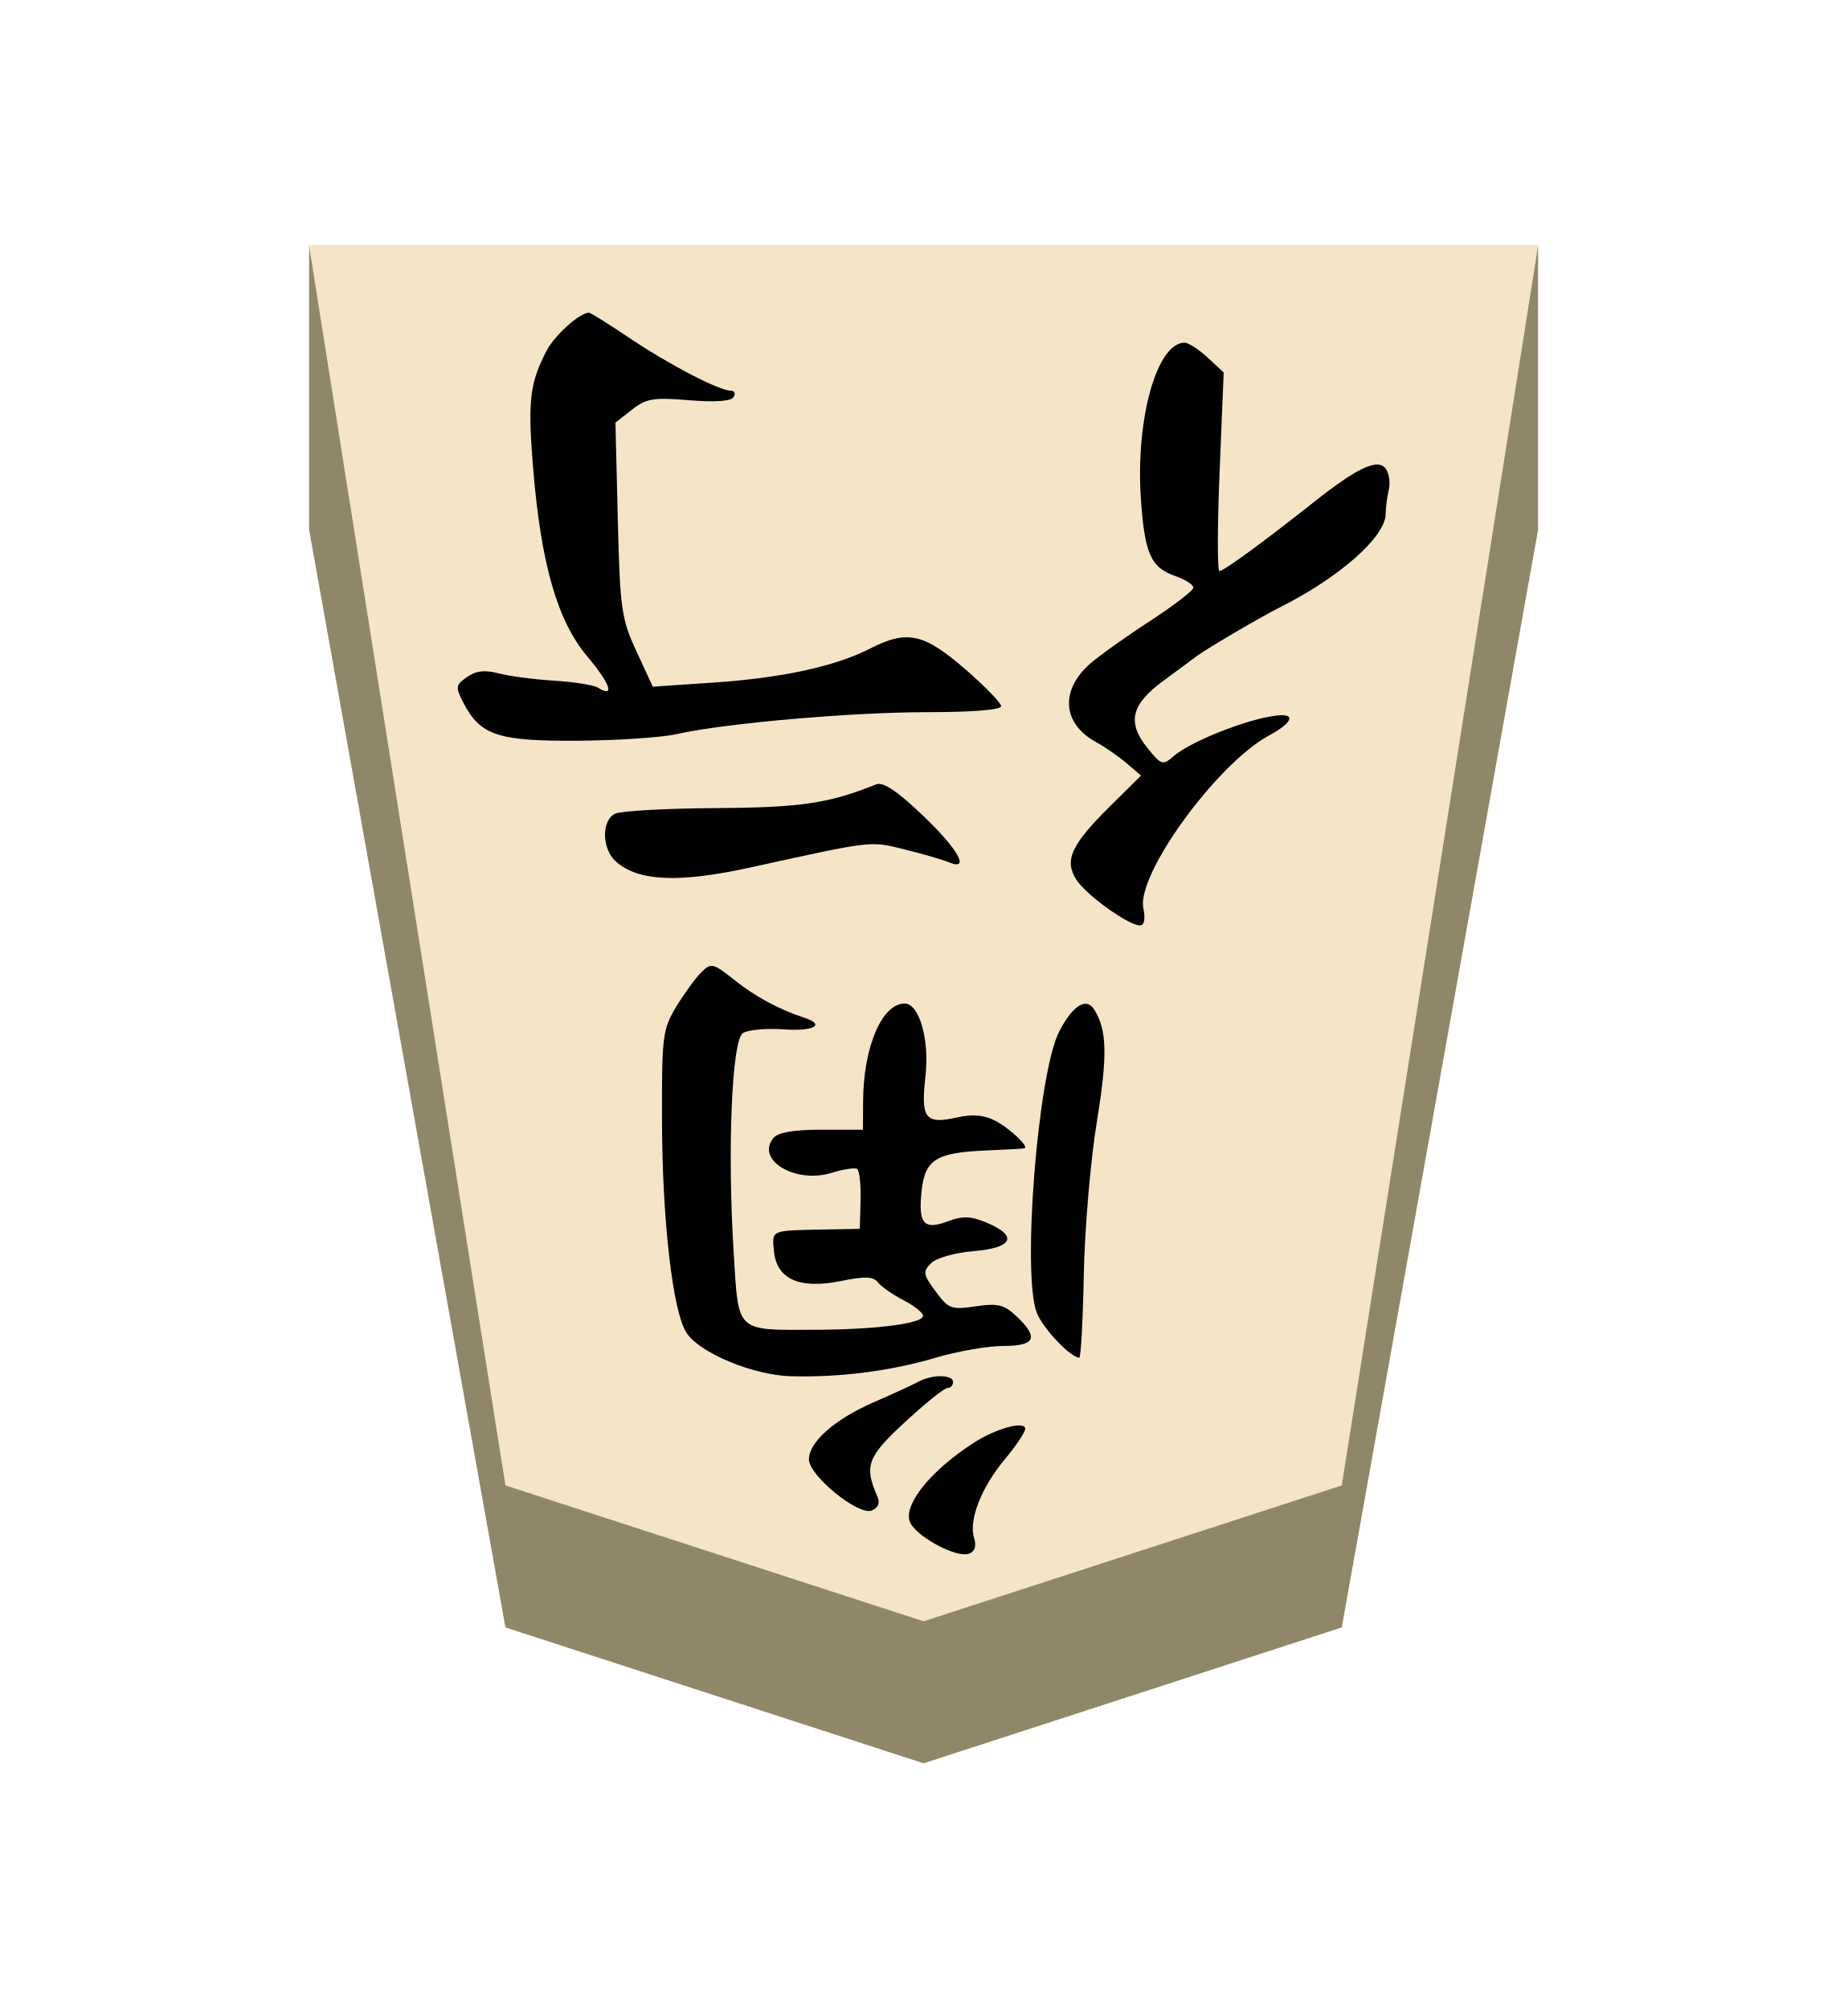
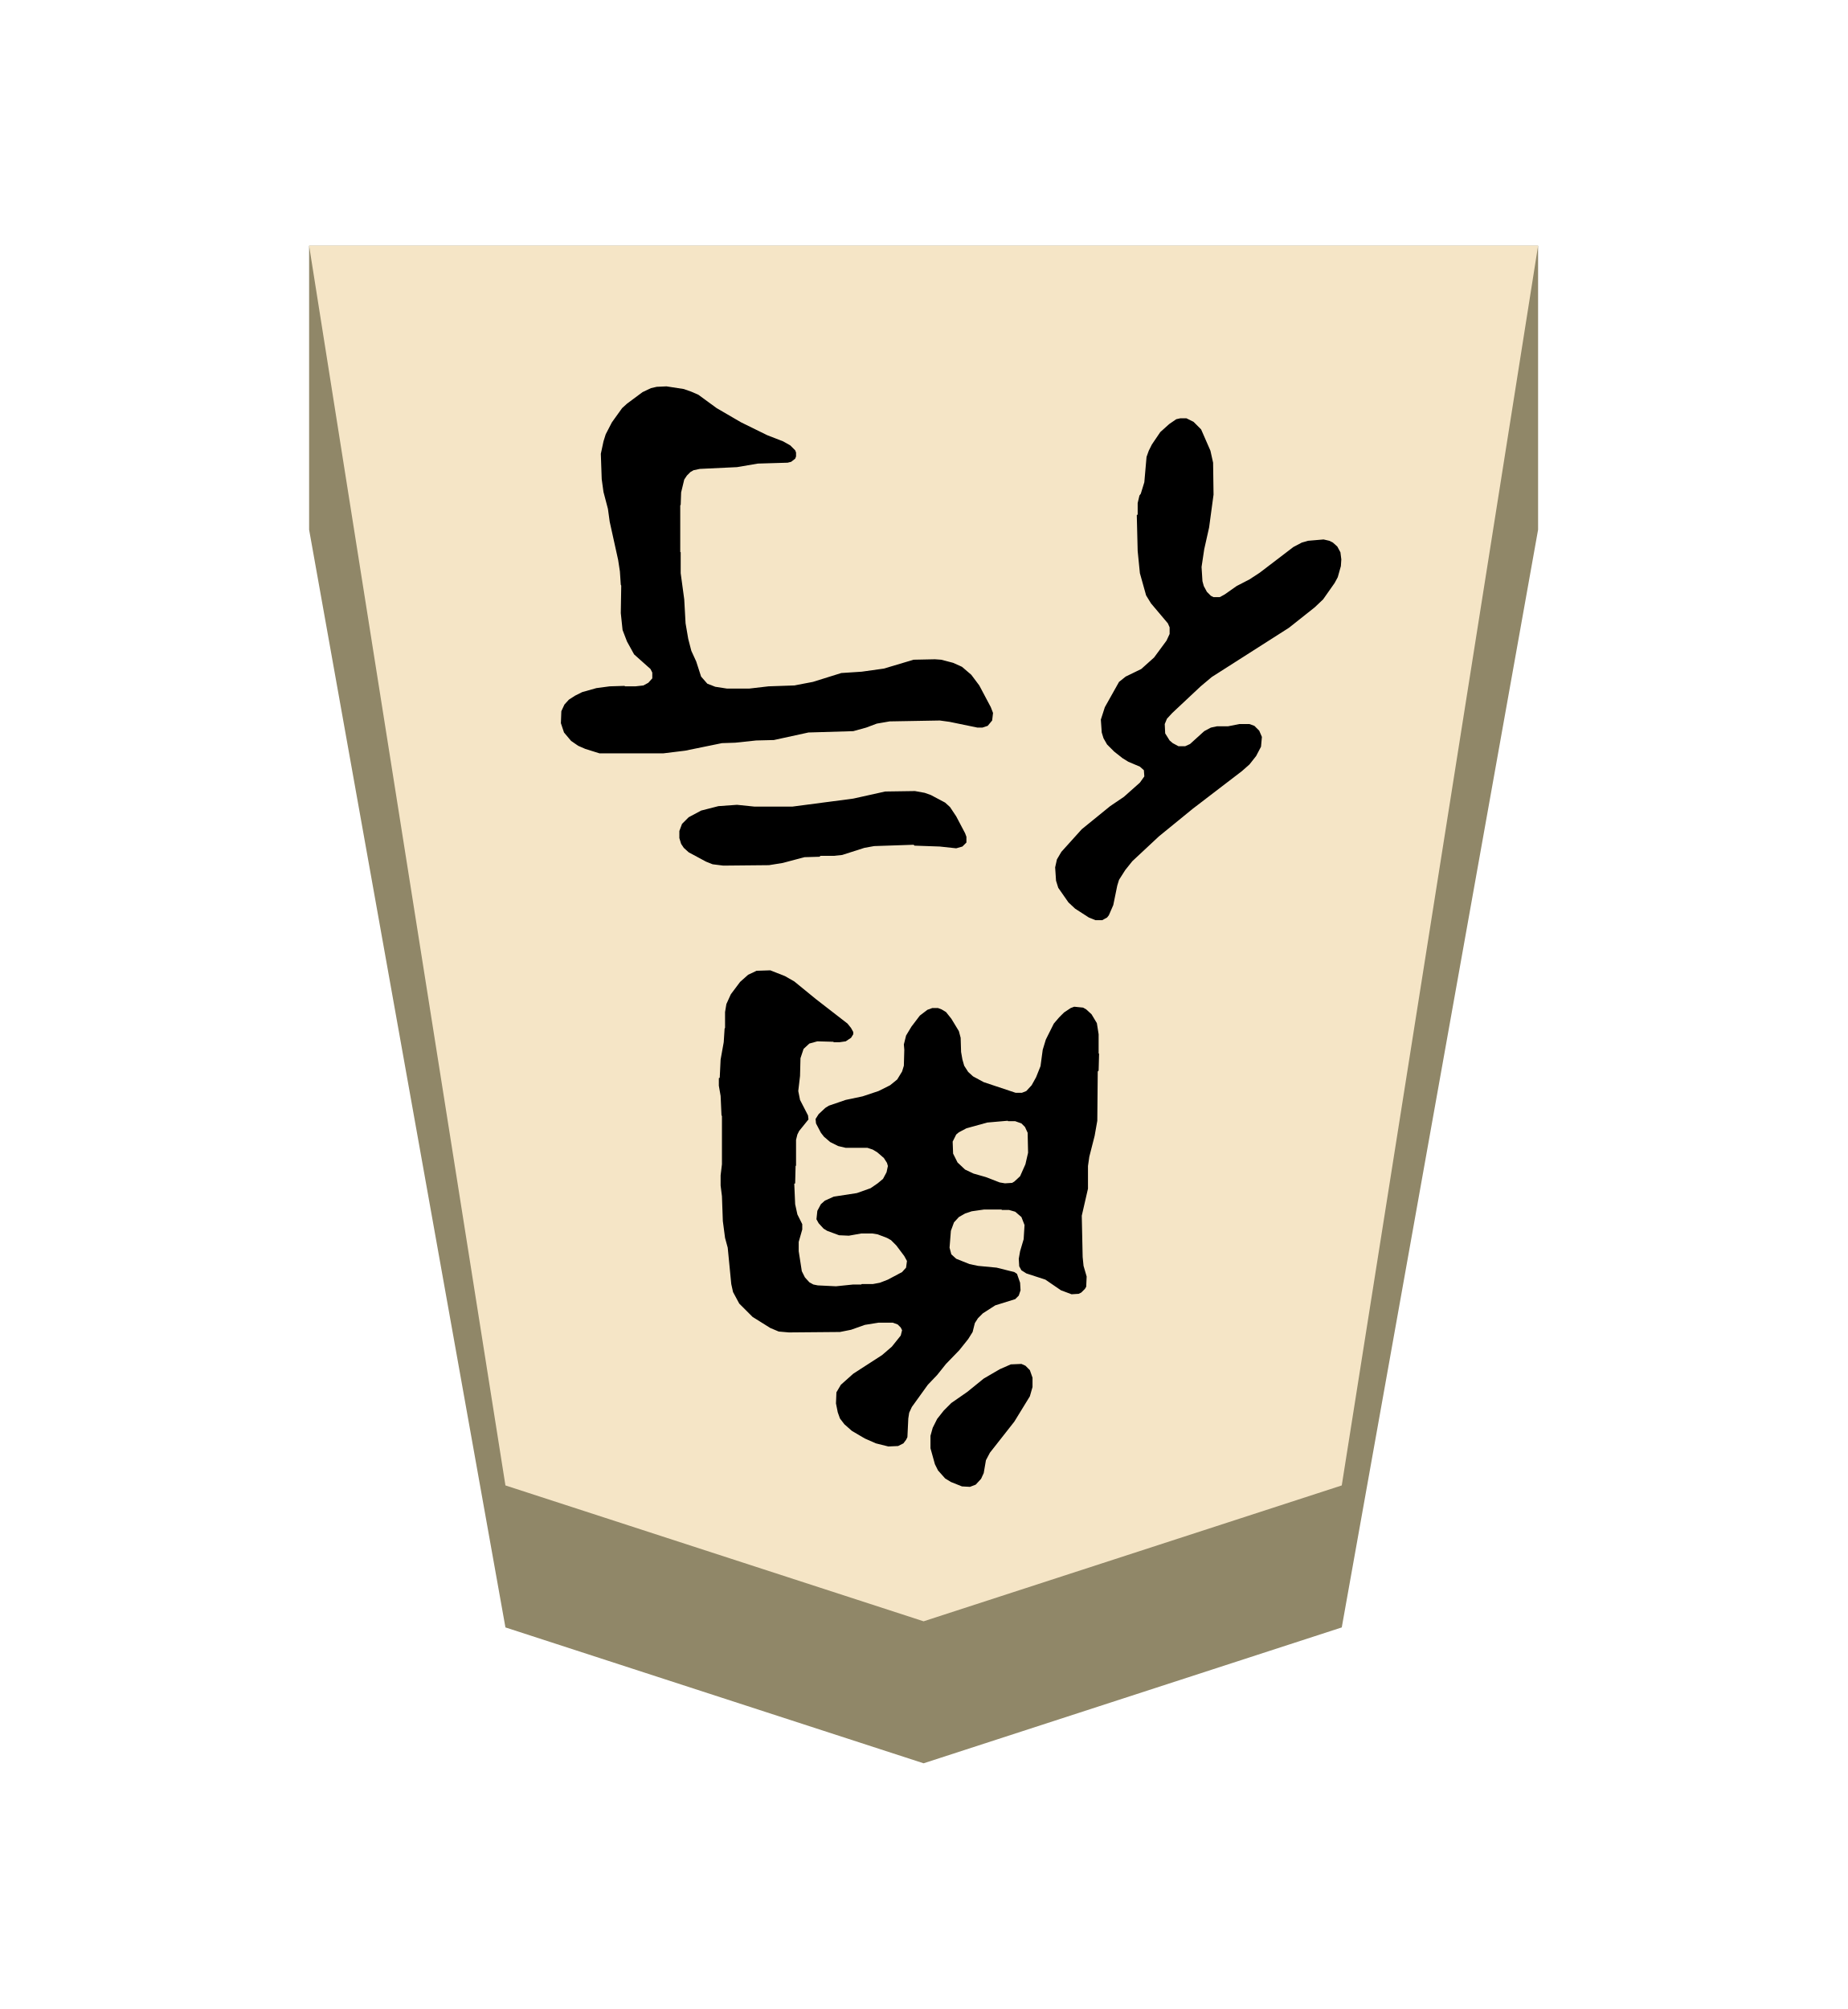
<svg xmlns="http://www.w3.org/2000/svg" viewBox="-1.542 -1.677 41.634 45.274" version="1.1" id="svg1" xml:space="preserve">
  <defs id="defs1" />
  <g id="layer1" transform="rotate(180,62.1375,101.93)">
    <path style="fill:#908768;fill-opacity:1;fill-rule:evenodd;stroke:none;stroke-width:0.982;stroke-linecap:round;stroke-linejoin:round;stroke-dasharray:none;stroke-opacity:1;paint-order:stroke fill markers" d="m 118.85,200 v -6.4 L 114.425,168.862 105,165.8 95.575,168.862 91.15,193.6 l 2e-6,6.4 z" id="path12" />
    <path style="display:inline;fill:#f5e5c6;fill-opacity:1;fill-rule:evenodd;stroke:none;stroke-width:0.373;stroke-linecap:round;stroke-linejoin:round;paint-order:stroke fill markers" d="m 105,169 9.425,3.062 L 118.85,200 H 91.15 l 4.425,-27.938 z" id="path13" />
-     <path id="path2-2" style="fill:#000000;stroke-width:0.512" d="m 103.987,170.524 c -0.13,0.05 -0.169,0.172 -0.113,0.35 0.127,0.401 -0.159,1.138 -0.688,1.771 -0.255,0.305 -0.463,0.617 -0.463,0.692 0,0.188 0.647,0.014 1.151,-0.309 0.942,-0.604 1.564,-1.353 1.459,-1.757 -0.084,-0.321 -1.054,-0.859 -1.346,-0.747 z m 2.198,0.973 c -0.149,0.057 -0.195,0.164 -0.133,0.307 0.304,0.705 0.234,0.895 -0.617,1.683 -0.457,0.423 -0.889,0.77 -0.96,0.77 -0.07,0 -0.127,0.061 -0.127,0.135 0,0.171 0.47,0.176 0.78,0.008 0.129,-0.07 0.584,-0.279 1.011,-0.465 0.88,-0.384 1.458,-0.894 1.458,-1.288 0,-0.363 -1.11,-1.267 -1.412,-1.151 z m 1.811,3.026 c -1.086,-0.031 -2.246,0.117 -3.256,0.417 -0.492,0.146 -1.177,0.265 -1.523,0.265 -0.725,0 -0.809,0.189 -0.297,0.67 0.28,0.263 0.421,0.297 0.919,0.223 0.547,-0.082 0.61,-0.059 0.902,0.336 0.284,0.384 0.294,0.445 0.103,0.635 -0.119,0.119 -0.537,0.238 -0.962,0.273 -0.882,0.073 -1.006,0.342 -0.295,0.64 0.364,0.152 0.542,0.158 0.878,0.032 0.542,-0.205 0.672,-0.056 0.593,0.68 -0.076,0.711 -0.324,0.868 -1.447,0.916 -0.451,0.019 -0.843,0.041 -0.87,0.049 -0.116,0.031 0.329,0.452 0.66,0.623 0.247,0.128 0.508,0.151 0.842,0.076 0.732,-0.165 0.836,-0.034 0.728,0.92 -0.094,0.832 0.138,1.644 0.47,1.644 0.511,0 0.929,-0.983 0.935,-2.2 l 0.004,-0.643 h 0.931 c 0.624,0 0.982,-0.061 1.085,-0.186 0.41,-0.494 -0.489,-1.038 -1.303,-0.788 -0.268,0.082 -0.53,0.123 -0.582,0.091 -0.052,-0.032 -0.087,-0.349 -0.078,-0.705 l 0.017,-0.647 0.811,-0.015 c 1.209,-0.022 1.171,-0.005 1.124,-0.492 -0.061,-0.629 -0.579,-0.858 -1.513,-0.668 -0.54,0.11 -0.725,0.103 -0.831,-0.032 -0.074,-0.095 -0.333,-0.276 -0.575,-0.401 -0.242,-0.125 -0.44,-0.283 -0.44,-0.351 0,-0.174 1.038,-0.309 2.415,-0.315 1.819,-0.007 1.739,-0.082 1.851,1.715 0.146,2.337 0.044,4.801 -0.205,4.969 -0.112,0.075 -0.523,0.114 -0.914,0.086 -0.687,-0.049 -0.96,0.101 -0.474,0.261 0.578,0.19 1.101,0.472 1.576,0.85 0.483,0.384 0.525,0.394 0.747,0.175 0.13,-0.127 0.383,-0.475 0.564,-0.773 0.31,-0.511 0.328,-0.657 0.323,-2.572 -0.006,-2.25 -0.243,-4.303 -0.551,-4.777 -0.298,-0.458 -1.498,-0.957 -2.362,-0.982 z m -6.491,0.416 c -0.037,-0.003 -0.083,0.835 -0.103,1.862 -0.019,1.027 -0.151,2.582 -0.294,3.456 -0.243,1.491 -0.231,2.061 0.055,2.524 0.181,0.292 0.491,0.1 0.795,-0.494 0.481,-0.939 0.841,-5.483 0.502,-6.338 -0.138,-0.349 -0.75,-0.996 -0.956,-1.01 z m -1.368,9.743 c -0.099,0 -0.127,0.142 -0.077,0.391 0.153,0.767 -1.664,3.26 -2.837,3.892 -0.464,0.25 -0.594,0.456 -0.287,0.454 0.562,-0.003 2.025,-0.558 2.45,-0.93 0.234,-0.205 0.272,-0.192 0.578,0.187 0.469,0.58 0.375,0.983 -0.355,1.518 -0.335,0.246 -0.67,0.494 -0.745,0.551 -0.212,0.163 -1.446,0.887 -1.895,1.112 -1.332,0.669 -2.367,1.584 -2.371,2.097 -0.001,0.149 -0.033,0.393 -0.07,0.542 -0.037,0.149 -0.01,0.359 0.06,0.466 0.17,0.261 0.628,0.052 1.631,-0.742 1.147,-0.908 2.029,-1.552 2.126,-1.552 0.048,0 0.046,1.007 -0.004,2.238 l -0.092,2.238 0.361,0.335 c 0.199,0.184 0.433,0.335 0.521,0.335 0.625,0 1.107,-1.724 0.984,-3.518 -0.085,-1.238 -0.223,-1.548 -0.774,-1.74 -0.225,-0.078 -0.409,-0.196 -0.409,-0.261 0,-0.065 0.442,-0.405 0.982,-0.756 0.54,-0.351 1.146,-0.783 1.348,-0.961 0.679,-0.598 0.622,-1.348 -0.134,-1.763 -0.203,-0.111 -0.514,-0.326 -0.692,-0.479 l -0.324,-0.277 0.711,-0.704 c 0.868,-0.859 1.028,-1.214 0.741,-1.651 -0.225,-0.343 -1.174,-1.023 -1.428,-1.023 z m 10.715,1.072 c -0.496,-0.022 -1.134,0.058 -1.95,0.237 -2.777,0.61 -2.676,0.599 -3.472,0.401 -0.41,-0.102 -0.851,-0.23 -0.982,-0.285 -0.497,-0.209 -0.218,0.293 0.588,1.059 0.581,0.553 0.891,0.758 1.049,0.694 1.063,-0.429 1.694,-0.522 3.609,-0.534 1.117,-0.007 2.137,-0.063 2.268,-0.124 0.313,-0.148 0.307,-0.789 -0.01,-1.076 -0.25,-0.226 -0.605,-0.349 -1.101,-0.371 z m 1.96,3.09 c -0.895,0.006 -1.902,0.074 -2.237,0.15 -1.07,0.243 -3.94,0.494 -5.652,0.494 -1.015,0 -1.658,0.052 -1.658,0.135 3e-5,0.074 0.371,0.455 0.824,0.846 0.926,0.799 1.298,0.877 2.134,0.45 0.782,-0.399 1.978,-0.659 3.506,-0.763 l 1.387,-0.094 0.368,0.796 c 0.341,0.739 0.371,0.95 0.421,2.975 l 0.053,2.179 -0.37,0.291 c -0.323,0.254 -0.486,0.281 -1.287,0.215 -0.582,-0.048 -0.95,-0.023 -1.006,0.069 -0.049,0.079 -0.024,0.144 0.056,0.144 0.263,0 1.375,0.576 2.265,1.172 0.482,0.323 0.904,0.588 0.938,0.588 0.208,0 0.776,-0.509 0.956,-0.858 0.381,-0.736 0.426,-1.127 0.306,-2.616 -0.176,-2.178 -0.547,-3.472 -1.226,-4.277 -0.519,-0.615 -0.629,-0.942 -0.237,-0.699 0.094,0.058 0.54,0.129 0.991,0.157 0.451,0.028 1.013,0.102 1.249,0.165 0.309,0.082 0.509,0.058 0.71,-0.083 0.259,-0.181 0.265,-0.226 0.085,-0.575 -0.383,-0.741 -0.779,-0.873 -2.576,-0.86 z" transform="translate(-0.01249737)" />
  </g>
+   <path id="traced" style="fill:#000000;fill-rule:evenodd" d="M20.72,14.68 20.82,14.56 20.84,14.39 20.79,14.26 20.53,13.77 20.35,13.53 20.14,13.35 19.94,13.26 19.67,13.19 19.53,13.18 19.05,13.19 18.38,13.39 17.88,13.46 17.42,13.49 16.78,13.69 16.36,13.77 15.78,13.79 15.35,13.84 14.84,13.84 14.58,13.80 14.40,13.73 14.26,13.57 14.15,13.23 14.04,12.99 13.97,12.72 13.91,12.37 13.88,11.83 13.80,11.24 13.80,10.77 13.79,10.76 13.79,9.71 13.80,9.70 13.81,9.42 13.88,9.13 13.94,9.04 14.02,8.96 14.09,8.92 14.23,8.89 15.07,8.85 15.54,8.77 16.21,8.75 16.29,8.73 16.38,8.66 16.40,8.61 16.40,8.52 16.38,8.47 16.27,8.36 16.11,8.27 15.75,8.13 15.16,7.84 14.61,7.52 14.20,7.22 14.04,7.15 13.87,7.09 13.48,7.03 13.26,7.04 13.13,7.07 12.94,7.16 12.59,7.42 12.48,7.52 12.25,7.84 12.11,8.11 12.06,8.27 12.00,8.55 12.02,9.12 12.06,9.41 12.16,9.79 12.20,10.08 12.39,10.94 12.43,11.20 12.45,11.50 12.46,11.52 12.45,12.14 12.49,12.52 12.59,12.78 12.75,13.07 13.12,13.40 13.16,13.48 13.16,13.61 13.07,13.71 12.96,13.77 12.78,13.79 12.55,13.79 12.53,13.78 12.20,13.79 11.90,13.83 11.58,13.92 11.42,14.00 11.28,14.09 11.18,14.20 11.11,14.35 11.10,14.62 11.17,14.83 11.33,15.02 11.49,15.13 11.65,15.20 11.97,15.30 13.41,15.30 13.90,15.24 14.73,15.07 15.03,15.06 15.50,15.01 15.90,15.00 16.68,14.83 17.69,14.80 17.98,14.72 18.22,14.63 18.51,14.58 19.64,14.56 19.86,14.59 20.49,14.72 20.60,14.72ZM13.77,17.05 13.77,17.21 13.81,17.34 13.87,17.43 13.98,17.53 14.37,17.74 14.52,17.80 14.76,17.83 15.79,17.82 16.10,17.77 16.59,17.64 16.93,17.63 16.95,17.61 17.25,17.61 17.44,17.59 17.94,17.43 18.16,17.39 19.05,17.36 19.07,17.38 19.64,17.40 20.01,17.44 20.15,17.40 20.24,17.31 20.24,17.18 20.21,17.10 20.01,16.72 19.87,16.51 19.76,16.41 19.44,16.24 19.30,16.19 19.08,16.15 18.41,16.16 17.69,16.32 16.32,16.50 15.46,16.50 15.07,16.46 14.65,16.49 14.26,16.59 13.98,16.74 13.83,16.89ZM23.15,19.06 23.30,19.06 23.41,19.00 23.45,18.95 23.55,18.72 23.64,18.28 23.68,18.15 23.82,17.93 23.98,17.73 24.58,17.17 25.34,16.55 26.45,15.70 26.62,15.55 26.77,15.36 26.88,15.15 26.90,14.93 26.84,14.79 26.73,14.68 26.62,14.64 26.39,14.64 26.14,14.69 25.89,14.69 25.75,14.72 25.60,14.80 25.28,15.09 25.17,15.14 25.02,15.14 24.89,15.07 24.82,15.01 24.72,14.85 24.71,14.64 24.76,14.52 24.88,14.39 25.52,13.79 25.77,13.58 27.51,12.47 28.09,12.01 28.28,11.83 28.54,11.46 28.61,11.33 28.68,11.08 28.69,10.93 28.67,10.77 28.60,10.64 28.50,10.55 28.42,10.51 28.29,10.48 27.94,10.51 27.80,10.55 27.61,10.65 26.85,11.23 26.62,11.38 26.33,11.53 26.06,11.72 25.95,11.78 25.81,11.78 25.75,11.75 25.66,11.66 25.59,11.53 25.56,11.42 25.54,11.10 25.60,10.70 25.71,10.21 25.81,9.47 25.80,8.75 25.74,8.48 25.53,8.00 25.36,7.83 25.20,7.75 25.06,7.75 24.97,7.77 24.81,7.88 24.61,8.06 24.42,8.34 24.35,8.48 24.30,8.62 24.25,9.19 24.17,9.45 24.14,9.49 24.10,9.66 24.10,9.92 24.08,9.93 24.10,10.74 24.15,11.24 24.29,11.74 24.40,11.92 24.78,12.37 24.82,12.46 24.82,12.61 24.75,12.76 24.47,13.14 24.18,13.40 23.83,13.57 23.68,13.69 23.36,14.26 23.27,14.54 23.29,14.83 23.33,14.96 23.41,15.10 23.57,15.26 23.76,15.41 23.89,15.49 24.15,15.60 24.24,15.68 24.25,15.82 24.15,15.96 23.79,16.28 23.48,16.49 22.84,17.01 22.38,17.52 22.28,17.69 22.24,17.87 22.26,18.17 22.31,18.33 22.54,18.66 22.69,18.80 23.00,19.00ZM18.70,30.91 18.82,30.85 18.88,30.77 18.91,30.71 18.93,30.29 18.95,30.16 19.01,30.03 19.37,29.53 19.58,29.31 19.78,29.06 20.08,28.75 20.28,28.50 20.38,28.34 20.43,28.14 20.50,28.03 20.61,27.92 20.89,27.74 21.34,27.60 21.42,27.52 21.46,27.40 21.45,27.23 21.38,27.03 21.32,26.99 20.92,26.89 20.50,26.85 20.31,26.81 20.01,26.69 19.90,26.59 19.86,26.44 19.89,26.06 19.96,25.87 20.07,25.75 20.21,25.67 20.36,25.62 20.64,25.58 21.03,25.58 21.04,25.59 21.20,25.59 21.34,25.63 21.48,25.75 21.55,25.93 21.53,26.25 21.45,26.52 21.42,26.69 21.43,26.86 21.48,26.95 21.59,27.02 22.02,27.16 22.37,27.40 22.61,27.49 22.77,27.48 22.83,27.45 22.91,27.37 22.94,27.32 22.95,27.09 22.88,26.85 22.86,26.65 22.84,25.72 22.98,25.11 22.98,24.60 23.01,24.39 23.13,23.92 23.19,23.58 23.20,22.47 23.22,22.45 23.23,22.07 23.22,22.06 23.22,21.63 23.18,21.38 23.06,21.18 22.94,21.07 22.87,21.03 22.67,21.01 22.59,21.04 22.44,21.14 22.33,21.25 22.21,21.39 22.03,21.75 21.96,21.98 21.91,22.35 21.81,22.60 21.71,22.78 21.59,22.91 21.49,22.95 21.35,22.95 20.63,22.71 20.39,22.58 20.28,22.48 20.19,22.34 20.15,22.20 20.12,22.03 20.11,21.71 20.07,21.56 19.90,21.28 19.78,21.13 19.68,21.07 19.60,21.04 19.47,21.04 19.36,21.08 19.19,21.21 19.00,21.46 18.88,21.66 18.83,21.86 18.84,21.98 18.83,22.34 18.79,22.47 18.68,22.65 18.52,22.78 18.26,22.91 17.90,23.03 17.52,23.11 17.14,23.24 17.06,23.29 16.91,23.43 16.84,23.54 16.85,23.64 16.96,23.85 17.03,23.94 17.17,24.06 17.35,24.15 17.52,24.19 18.01,24.19 18.13,24.23 18.23,24.29 18.38,24.42 18.45,24.53 18.47,24.60 18.44,24.74 18.36,24.89 18.24,24.99 18.08,25.10 17.77,25.21 17.25,25.29 17.05,25.38 16.96,25.46 16.88,25.61 16.86,25.80 16.91,25.89 17.02,26.01 17.10,26.06 17.37,26.16 17.59,26.17 17.87,26.12 18.12,26.12 18.24,26.14 18.45,26.22 18.54,26.27 18.66,26.39 18.84,26.63 18.90,26.74 18.88,26.89 18.79,26.99 18.47,27.16 18.29,27.23 18.13,27.26 17.88,27.26 17.87,27.27 17.69,27.27 17.30,27.31 16.89,27.29 16.79,27.27 16.70,27.22 16.60,27.11 16.53,26.97 16.46,26.52 16.46,26.31 16.54,26.03 16.54,25.91 16.43,25.69 16.38,25.46 16.36,25.00 16.38,24.99 16.39,24.60 16.40,24.59 16.40,24.01 16.43,23.89 16.47,23.81 16.68,23.55 16.67,23.46 16.49,23.11 16.45,22.91 16.49,22.57 16.50,22.17 16.57,21.96 16.70,21.84 16.88,21.79 17.24,21.80 17.25,21.81 17.38,21.81 17.52,21.79 17.64,21.71 17.69,21.63 17.69,21.58 17.64,21.49 17.56,21.39 16.85,20.84 16.36,20.44 16.15,20.32 15.82,20.19 15.51,20.20 15.32,20.29 15.14,20.45 14.93,20.73 14.83,20.95 14.80,21.13 14.80,21.49 14.79,21.50 14.77,21.81 14.70,22.20 14.68,22.61 14.66,22.62 14.66,22.79 14.70,23.02 14.72,23.46 14.73,23.47 14.73,24.56 14.70,24.81 14.70,25.04 14.73,25.28 14.75,25.84 14.80,26.22 14.86,26.44 14.94,27.26 14.98,27.44 15.12,27.70 15.42,28.00 15.82,28.25 16.01,28.33 16.24,28.35 17.39,28.34 17.64,28.29 17.95,28.18 18.26,28.13 18.58,28.13 18.69,28.17 18.76,28.24 18.79,28.30 18.76,28.42 18.56,28.67 18.34,28.86 17.69,29.28 17.41,29.53 17.31,29.70 17.30,29.95 17.34,30.15 17.39,30.29 17.49,30.42 17.66,30.57 17.95,30.74 18.20,30.85 18.48,30.92ZM21.45,24.83 21.32,24.95 21.27,24.98 21.11,24.99 20.99,24.97 20.68,24.85 20.40,24.77 20.21,24.68 20.04,24.52 19.94,24.32 19.93,24.05 20.01,23.89 20.07,23.84 20.24,23.75 20.71,23.62 21.17,23.58 21.18,23.59 21.34,23.59 21.48,23.64 21.56,23.72 21.62,23.85 21.63,24.30 21.57,24.56ZM19.89,31.72 20.14,31.82 20.32,31.83 20.45,31.78 20.57,31.65 20.63,31.52 20.68,31.23 20.77,31.06 21.32,30.36 21.67,29.79 21.73,29.58 21.73,29.37 21.67,29.20 21.57,29.10 21.48,29.06 21.24,29.07 20.99,29.18 20.63,29.39 20.26,29.69 19.90,29.94 19.73,30.11 19.58,30.30 19.48,30.50 19.43,30.68 19.43,30.96 19.53,31.32 19.60,31.46 19.76,31.64Z" />
</svg>
